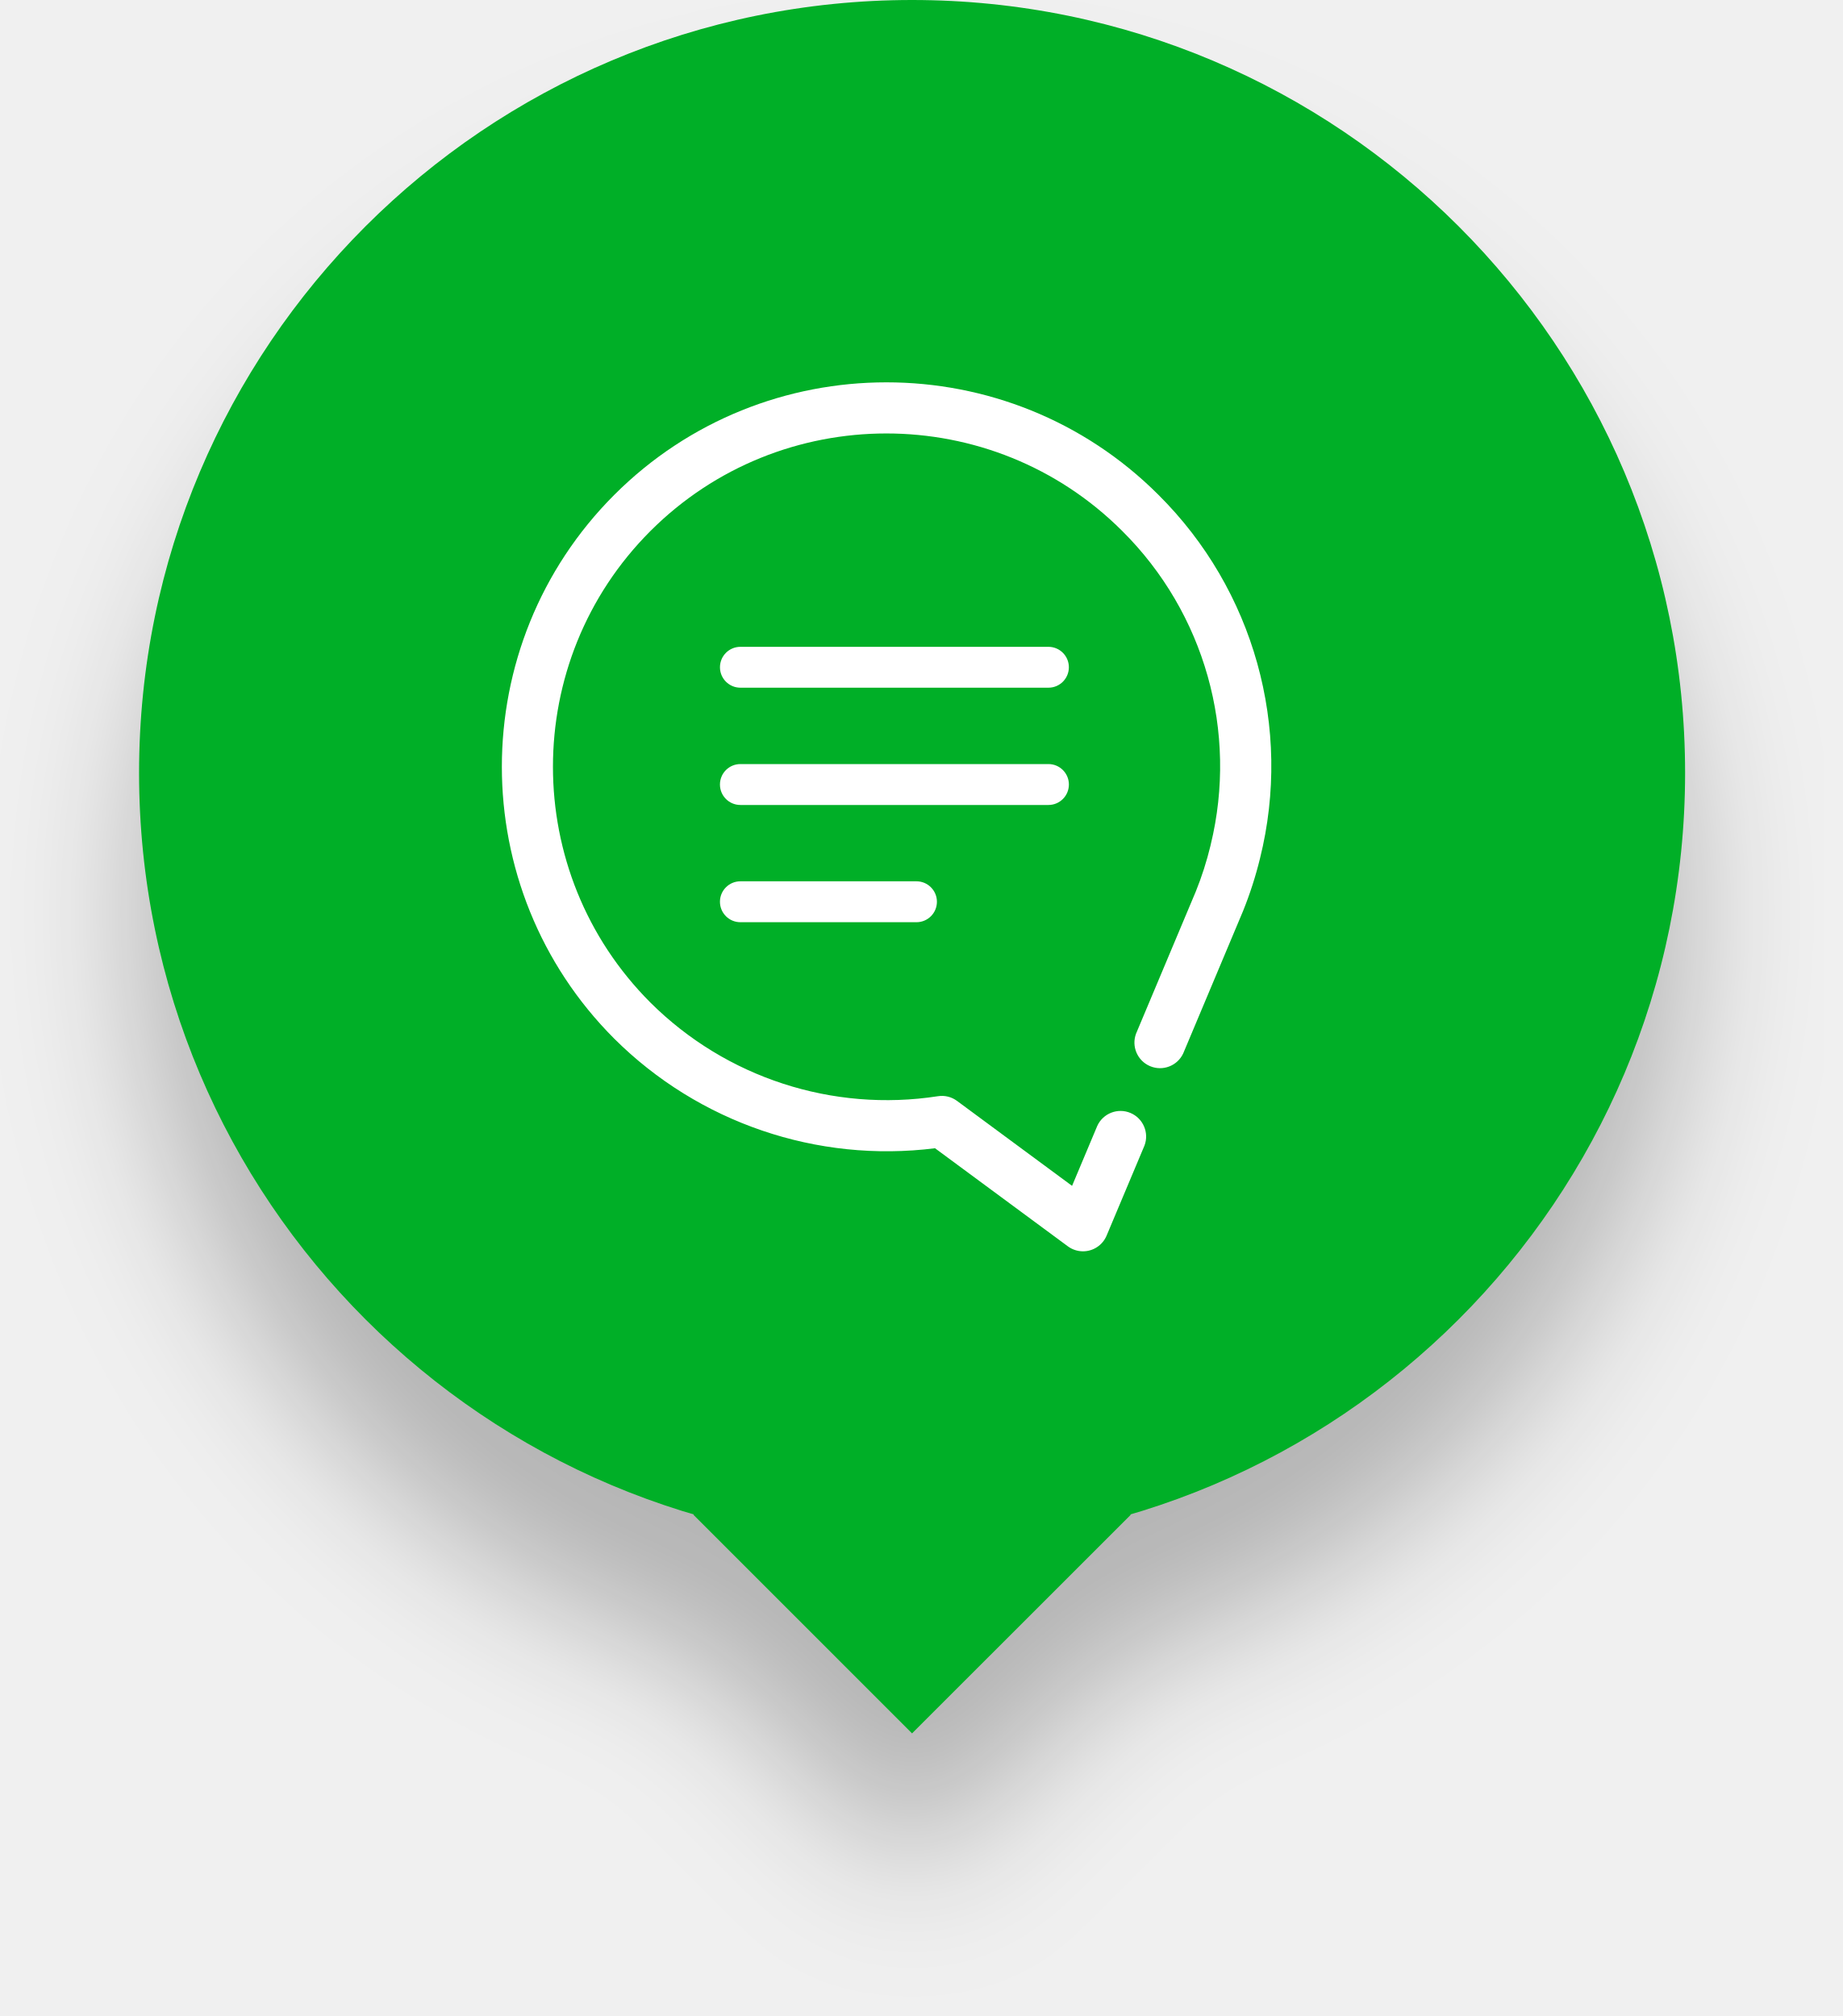
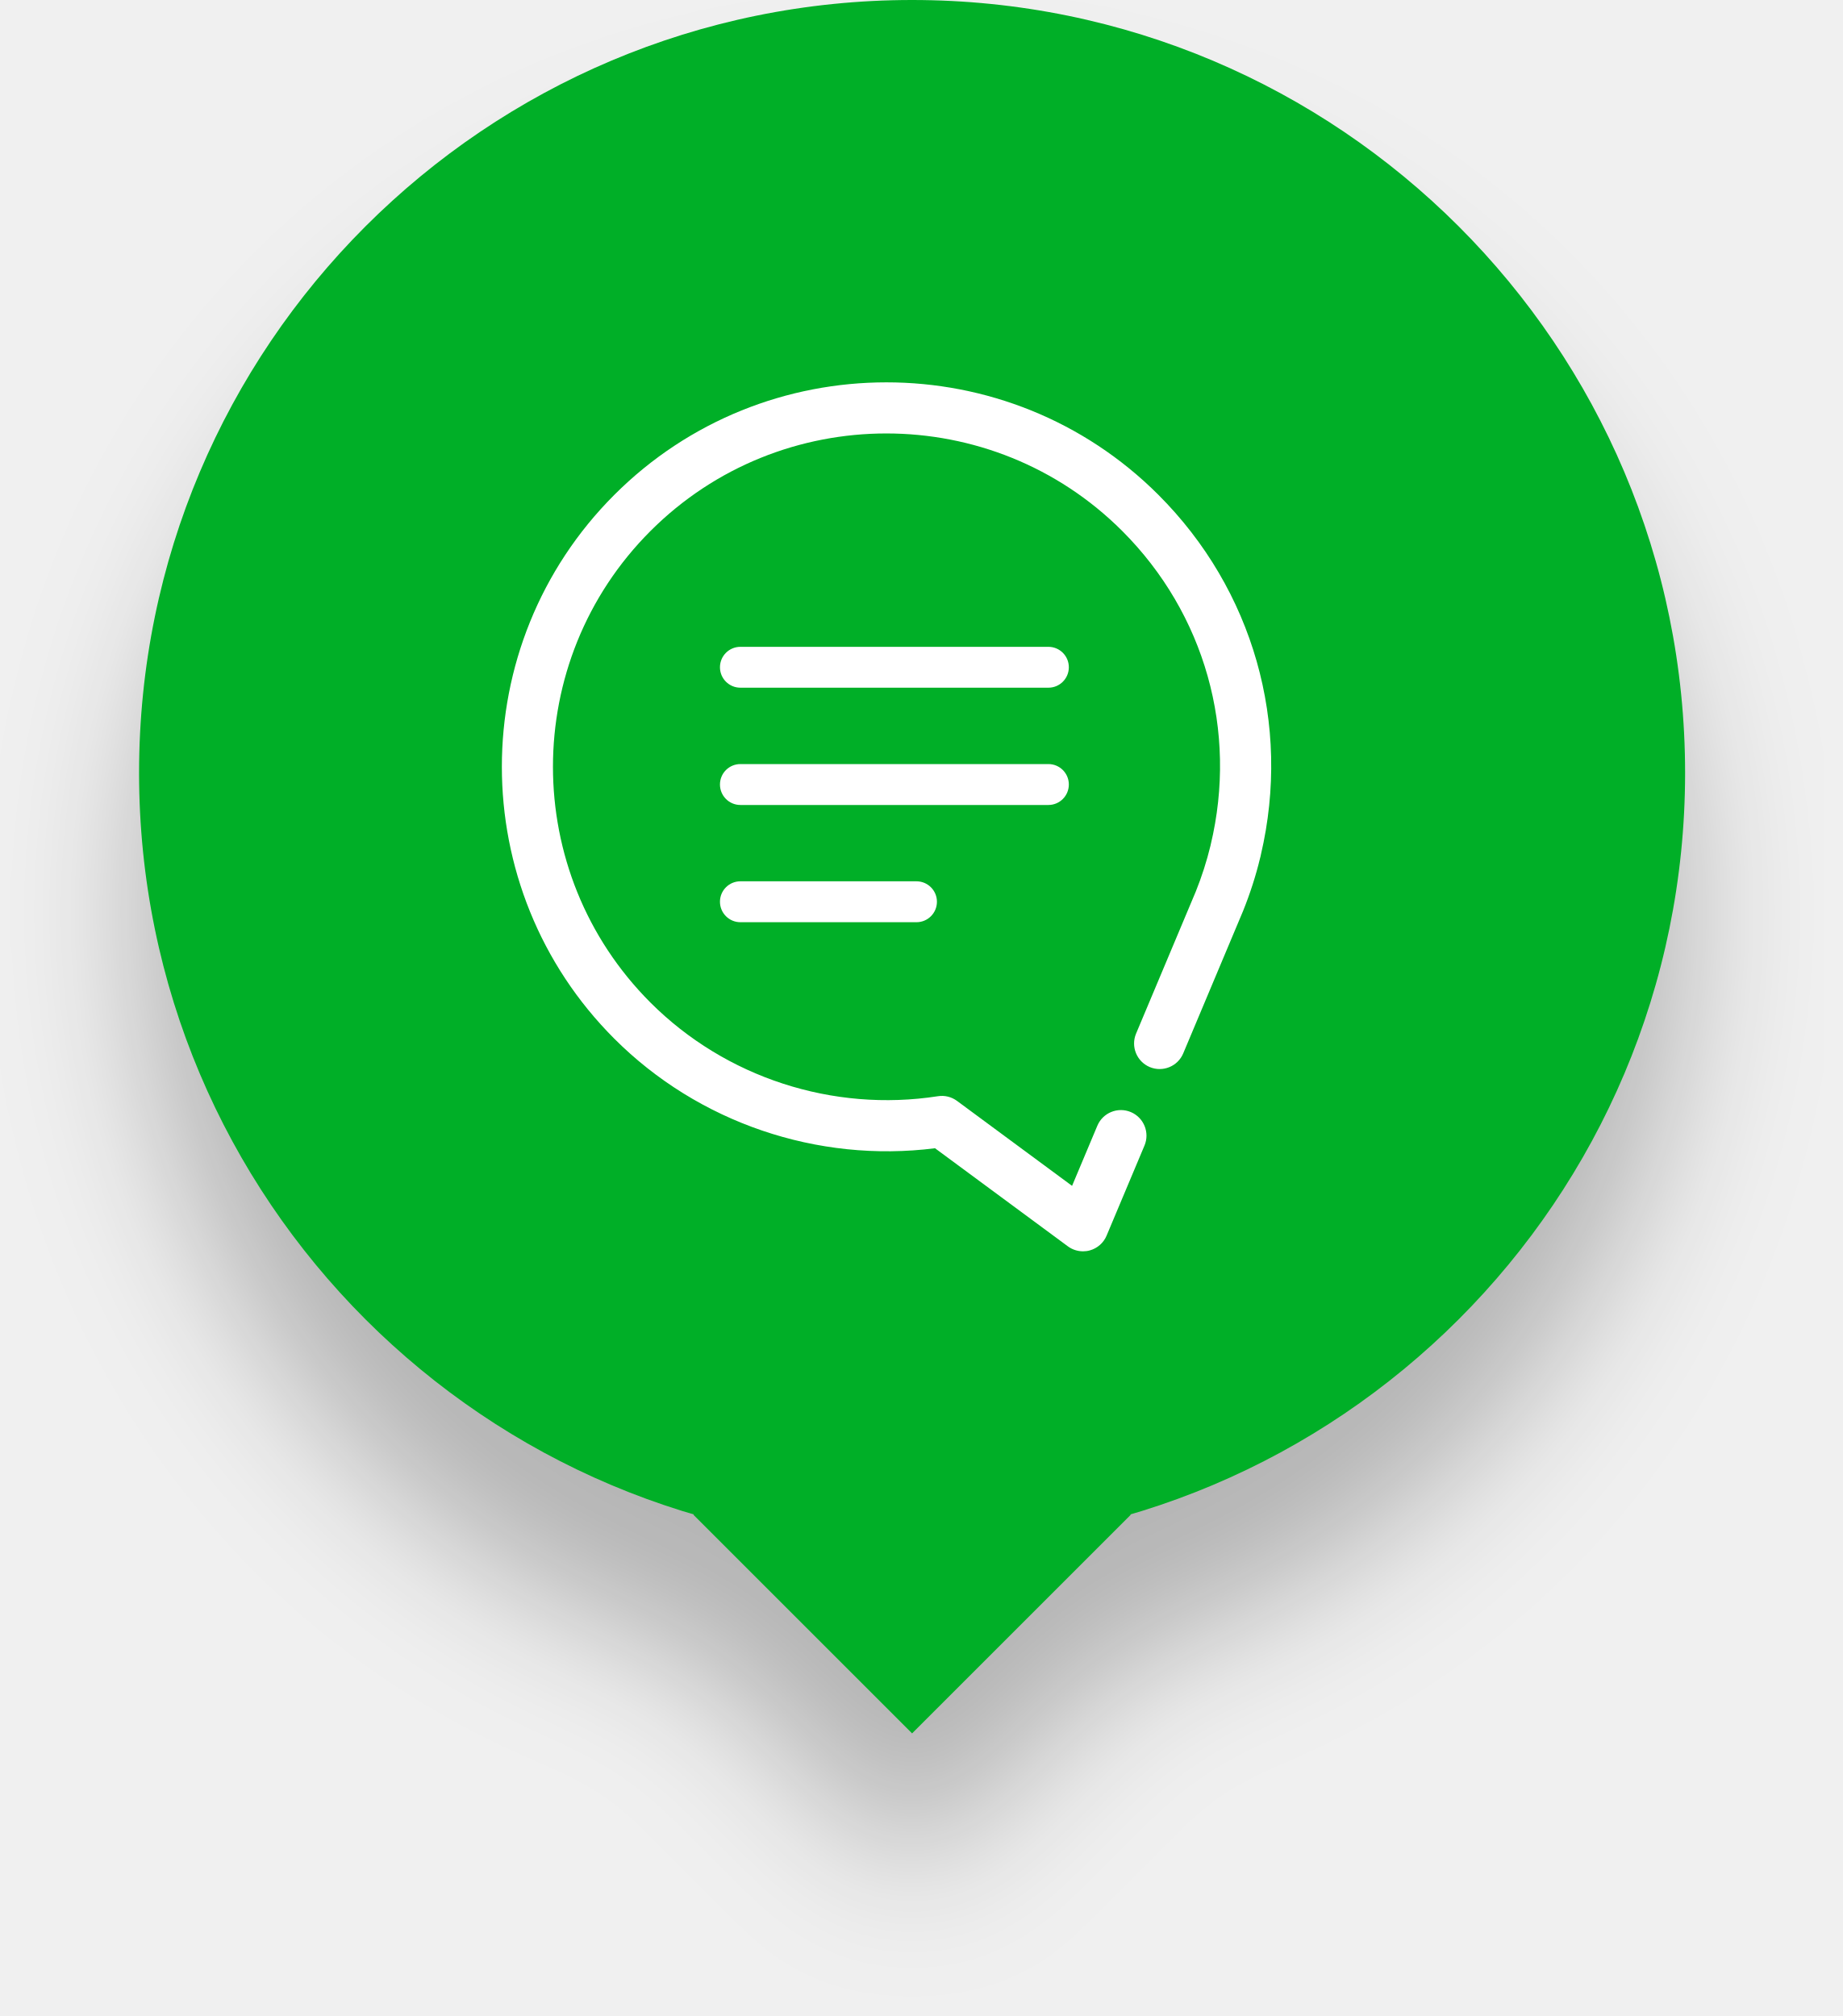
<svg xmlns="http://www.w3.org/2000/svg" width="53" height="58" viewBox="0 0 53 58" fill="none">
-   <g filter="url(#filter0_d)" fill="#00AF27">
-     <path d="M48.47 22.235c0 12.28-9.955 22.235-22.235 22.235S4 34.515 4 22.235 13.955 0 26.235 0 48.47 9.955 48.47 22.235z" />
-     <path d="M19.946 43.58l6.289-6.289 6.289 6.29-6.29 6.288-6.288-6.289z" />
+   <g filter="url(#filter0_d)">
+     <path d="M48.47 22.235C48.47 34.515 38.515 44.47 26.235 44.47C13.955 44.47 4 34.515 4 22.235C4 9.955 13.955 0 26.235 0C38.515 0 48.47 9.955 48.47 22.235Z" fill="#00AF27" />
+     <path d="M19.946 43.58L26.235 37.291L32.524 43.58L26.235 49.869L19.946 43.58Z" fill="#00AF27" />
  </g>
-   <g clip-path="url(#clip0)" fill="#fff">
-     <path d="M31.152 36a.734.734 0 01-.437-.144l-3.82-2.821a11.11 11.11 0 01-9.224-3.15c-4.314-4.315-4.314-11.335 0-15.65 4.314-4.313 11.334-4.314 15.649 0a11 11 0 012.923 10.46 11.11 11.11 0 01-.487 1.513l-1.722 4.098a.736.736 0 01-1.356-.57l1.718-4.088c.17-.42.313-.867.423-1.32l.005-.024a9.54 9.54 0 00-2.544-9.028c-3.742-3.741-9.829-3.74-13.57 0-3.74 3.74-3.74 9.828 0 13.569a9.634 9.634 0 008.268 2.693.73.73 0 01.55.135l3.309 2.444.727-1.73a.736.736 0 011.356.57l-1.09 2.592a.736.736 0 01-.678.451z" />
-     <path d="M30.156 19.785h-8.859a.588.588 0 110-1.176h8.86a.588.588 0 010 1.176zm0 3.374h-8.859a.588.588 0 110-1.177h8.86a.588.588 0 010 1.177zm-3.795 3.373h-5.064a.588.588 0 110-1.177h5.064a.588.588 0 110 1.177z" />
+   <g clip-path="url(#clip0)">
+     <path d="M31.152 36C30.997 36 30.843 35.951 30.715 35.856L26.895 33.035C23.511 33.463 20.084 32.298 17.671 29.884C13.357 25.57 13.357 18.55 17.671 14.236C21.985 9.922 29.005 9.921 33.32 14.236C36.048 16.964 37.148 20.831 36.268 24.59C36.262 24.625 36.254 24.66 36.243 24.695C36.124 25.19 35.957 25.709 35.756 26.208L34.034 30.306C33.877 30.68 33.446 30.856 33.071 30.699C32.697 30.541 32.521 30.11 32.678 29.736L34.396 25.648C34.565 25.228 34.709 24.781 34.819 24.328C34.82 24.32 34.822 24.312 34.824 24.304C35.608 21.029 34.657 17.654 32.28 15.276C28.538 11.535 22.451 11.535 18.711 15.276C14.97 19.017 14.97 25.104 18.711 28.845C20.867 31.001 23.956 32.007 26.978 31.538C27.171 31.507 27.37 31.556 27.528 31.673L30.837 34.117L31.564 32.387C31.721 32.013 32.152 31.837 32.527 31.994C32.901 32.152 33.077 32.583 32.92 32.957L31.83 35.549C31.743 35.757 31.565 35.914 31.347 35.974C31.283 35.992 31.218 36 31.152 36Z" fill="white" />
+     <path d="M30.156 19.785H21.297C20.972 19.785 20.709 19.522 20.709 19.197C20.709 18.872 20.972 18.609 21.297 18.609H30.156C30.481 18.609 30.744 18.872 30.744 19.197C30.744 19.522 30.481 19.785 30.156 19.785Z" fill="white" />
+     <path d="M30.156 23.159H21.297C20.972 23.159 20.709 22.895 20.709 22.57C20.709 22.245 20.972 21.982 21.297 21.982H30.156C30.481 21.982 30.744 22.245 30.744 22.57C30.744 22.895 30.481 23.159 30.156 23.159Z" fill="white" />
+     <path d="M26.361 26.532H21.297C20.972 26.532 20.709 26.268 20.709 25.943C20.709 25.618 20.972 25.355 21.297 25.355H26.361C26.686 25.355 26.95 25.618 26.95 25.943C26.95 26.268 26.687 26.532 26.361 26.532Z" fill="white" />
  </g>
  <defs>
-     <clipPath id="clip0">
-       <path fill="#fff" transform="translate(13 11)" d="M0 0h25v25H0z" />
-     </clipPath>
    <filter id="filter0_d" x="0" y="0" width="52.47" height="57.869" filterUnits="userSpaceOnUse" color-interpolation-filters="sRGB">
      <feFlood flood-opacity="0" result="BackgroundImageFix" />
-       <feColorMatrix in="SourceAlpha" values="0 0 0 0 0 0 0 0 0 0 0 0 0 0 0 0 0 0 127 0" />
+       <feColorMatrix in="SourceAlpha" type="matrix" values="0 0 0 0 0 0 0 0 0 0 0 0 0 0 0 0 0 0 127 0" />
      <feOffset dy="4" />
      <feGaussianBlur stdDeviation="2" />
-       <feColorMatrix values="0 0 0 0 0 0 0 0 0 0 0 0 0 0 0 0 0 0 0.25 0" />
-       <feBlend in2="BackgroundImageFix" result="effect1_dropShadow" />
-       <feBlend in="SourceGraphic" in2="effect1_dropShadow" result="shape" />
+       <feColorMatrix type="matrix" values="0 0 0 0 0 0 0 0 0 0 0 0 0 0 0 0 0 0 0.25 0" />
+       <feBlend mode="normal" in2="BackgroundImageFix" result="effect1_dropShadow" />
+       <feBlend mode="normal" in="SourceGraphic" in2="effect1_dropShadow" result="shape" />
    </filter>
+     <clipPath id="clip0">
+       <rect width="25" height="25" fill="white" transform="translate(13 11)" />
+     </clipPath>
  </defs>
</svg>
